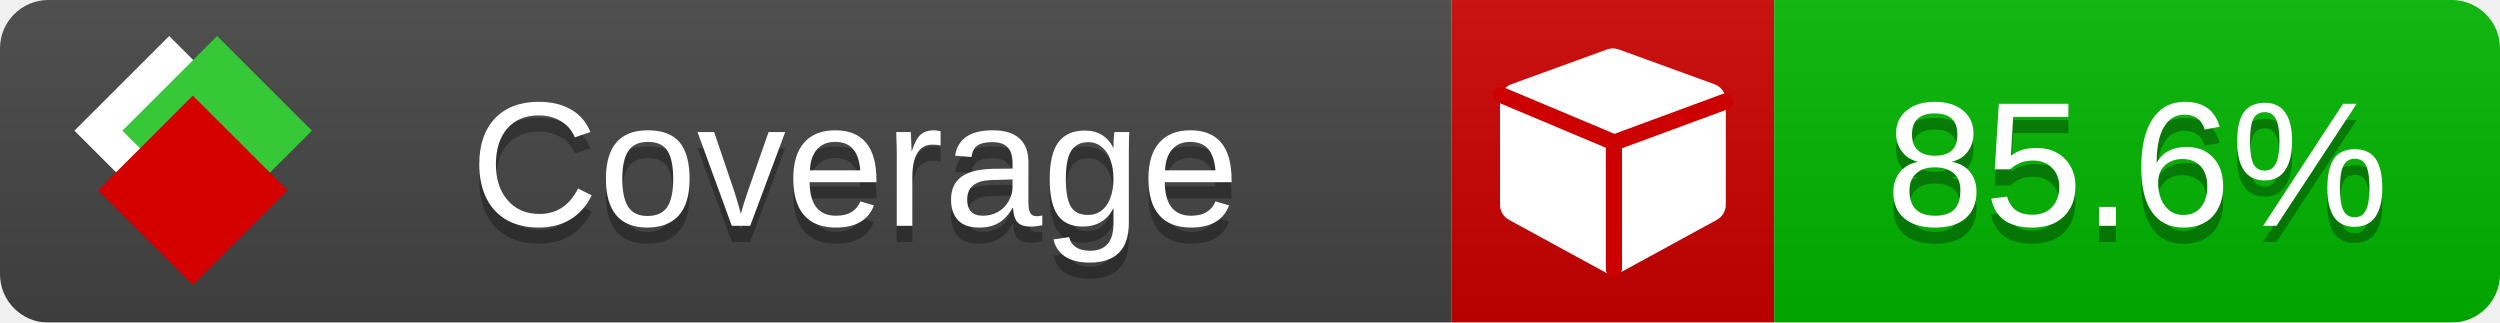
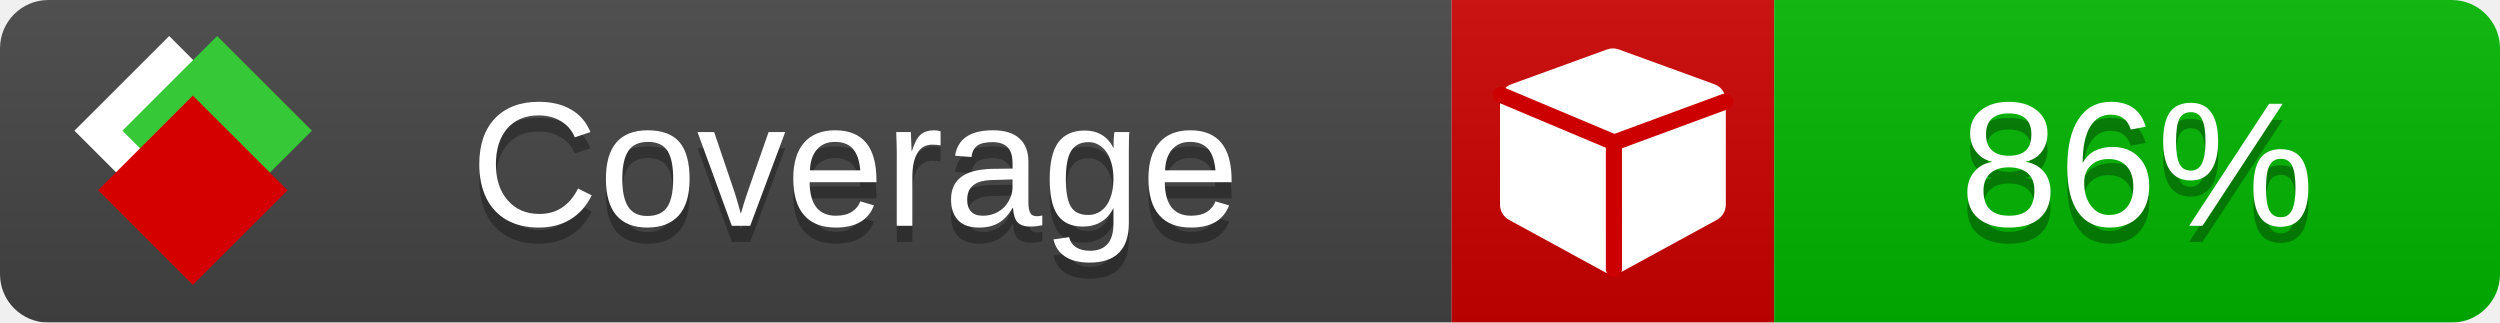
<svg xmlns="http://www.w3.org/2000/svg" xmlns:xlink="http://www.w3.org/1999/xlink" width="155" height="20">
  <style type="text/css">
          
            @keyframes fade1 {
                0% { visibility: visible; opacity: 1; }
               23% { visibility: visible; opacity: 1; }
               25% { visibility: hidden; opacity: 0; }
               48% { visibility: hidden; opacity: 0; }
               50% { visibility: hidden; opacity: 0; }
               73% { visibility: hidden; opacity: 0; }
               75% { visibility: hidden; opacity: 0; }
               98% { visibility: hidden; opacity: 0; }
              100% { visibility: visible; opacity: 1; }
            }
            @keyframes fade2 {
                0% { visibility: hidden; opacity: 0; }
               23% { visibility: hidden; opacity: 0; }
               25% { visibility: visible; opacity: 1; }
               48% { visibility: visible; opacity: 1; }
               50% { visibility: hidden; opacity: 0; }
               73% { visibility: hidden; opacity: 0; }
               75% { visibility: hidden; opacity: 0; }
               98% { visibility: hidden; opacity: 0; }
              100% { visibility: hidden; opacity: 0; }
            }
            @keyframes fade3 {
                0% { visibility: hidden; opacity: 0; }
               23% { visibility: hidden; opacity: 0; }
               25% { visibility: hidden; opacity: 0; }
               48% { visibility: hidden; opacity: 0; }
               50% { visibility: visible; opacity: 1; }
               73% { visibility: visible; opacity: 1; }
               75% { visibility: hidden; opacity: 0; }
               98% { visibility: hidden; opacity: 0; }
              100% { visibility: hidden; opacity: 0; }
            }
            @keyframes fade4 {
                0% { visibility: hidden; opacity: 0; }
               23% { visibility: hidden; opacity: 0; }
               25% { visibility: hidden; opacity: 0; }
               48% { visibility: hidden; opacity: 0; }
               50% { visibility: hidden; opacity: 0; }
               73% { visibility: hidden; opacity: 0; }
               75% { visibility: visible; opacity: 1; }
               98% { visibility: visible; opacity: 1; }
              100% { visibility: hidden; opacity: 0; }
            }
            .linecoverage {
                animation-duration: 15s;
                animation-name: fade1;
                animation-iteration-count: infinite;
            }
            .branchcoverage {
                animation-duration: 15s;
                animation-name: fade2;
                animation-iteration-count: infinite;
            }
            .methodcoverage {
                animation-duration: 15s;
                animation-name: fade3;
                animation-iteration-count: infinite;
            }
            .fullmethodcoverage {
                animation-duration: 15s;
                animation-name: fade4;
                animation-iteration-count: infinite;
            }
          
    </style>
  <defs>
    <linearGradient id="gradient" x2="0" y2="100%">
      <stop offset="0" stop-color="#bbb" stop-opacity=".1" />
      <stop offset="1" stop-opacity=".1" />
    </linearGradient>
    <linearGradient id="c">
      <stop offset="0" stop-color="#d40000" />
      <stop offset="1" stop-color="#ff2a2a" />
    </linearGradient>
    <linearGradient id="a">
      <stop offset="0" stop-color="#e0e0de" />
      <stop offset="1" stop-color="#fff" />
    </linearGradient>
    <linearGradient id="b">
      <stop offset="0" stop-color="#37c837" />
      <stop offset="1" stop-color="#217821" />
    </linearGradient>
    <linearGradient xlink:href="#a" id="e" x1="106.44" x2="69.96" y1="-11.96" y2="-46.84" gradientTransform="matrix(-.8426 -.00045 -.00045 -.8426 -94.27 -75.82)" gradientUnits="userSpaceOnUse" />
    <linearGradient xlink:href="#b" id="f" x1="56.19" x2="77.97" y1="-23.45" y2="10.62" gradientTransform="matrix(.8426 .00045 .00045 .8426 94.27 75.82)" gradientUnits="userSpaceOnUse" />
    <linearGradient xlink:href="#c" id="g" x1="79.98" x2="132.9" y1="10.79" y2="10.79" gradientTransform="matrix(.8426 .00045 .00045 .8426 94.27 75.82)" gradientUnits="userSpaceOnUse" />
    <mask id="mask">
      <rect width="155" height="20" rx="3" fill="#fff" />
    </mask>
    <g id="icon" transform="matrix(.04486 0 0 .04481 -.48 -.63)">
      <rect width="52.92" height="52.92" x="-109.72" y="-27.13" fill="url(#e)" transform="rotate(-135)" />
      <rect width="52.92" height="52.92" x="70.19" y="-39.18" fill="url(#f)" transform="rotate(45)" />
      <rect width="52.92" height="52.92" x="80.05" y="-15.74" fill="url(#g)" transform="rotate(45)" />
    </g>
  </defs>
  <g mask="url(#mask)">
    <rect x="0" y="0" width="90" height="20" fill="#444" />
    <rect x="90" y="0" width="20" height="20" fill="#c00" />
    <rect x="110" y="0" width="45" height="20" fill="#00B600" />
    <rect x="0" y="0" width="155" height="20" fill="url(#gradient)" />
  </g>
  <g>
    <path class="" fill="#fff" d="m 107,6.231 v 6.462 c 0,0.196 -0.051,0.379 -0.151,0.547 -0.101,0.168 -0.238,0.3 -0.412,0.395 l -5.923,3.231 c -0.157,0.09 -0.328,0.135 -0.513,0.135 -0.185,0 -0.356,-0.045 -0.513,-0.135 l -5.923,-3.231 C 93.39,13.539 93.252,13.407 93.151,13.239 93.05,13.071 93,12.889 93,12.692 v -6.462 c 0,-0.224 0.065,-0.429 0.194,-0.614 0.129,-0.185 0.3,-0.317 0.513,-0.395 l 5.923,-2.154 c 0.123,-0.045 0.247,-0.067 0.37,-0.067 0.123,0 0.247,0.022 0.37,0.067 l 5.923,2.154 c 0.213,0.079 0.384,0.21 0.513,0.395 0.129,0.185 0.194,0.39 0.194,0.614 z" />
    <path class="" style="fill:none;stroke:#cc0000;stroke-width:1;stroke-linecap:round;stroke-dasharray:none;stroke-opacity:1" d="m 100.064,16.677 -0.002,-7.833 6.906,-2.547" />
    <path class="" style="fill:none;stroke:#cc0000;stroke-width:1;stroke-linecap:round;stroke-dasharray:none;stroke-opacity:1" d="M 99.914,8.765 93.052,5.882" />
  </g>
  <g fill="#fff" text-anchor="middle" font-family="Verdana,Arial,Geneva,sans-serif" font-size="11">
    <a xlink:href="https://github.com/danielpalme/ReportGenerator" target="_top">
      <use xlink:href="#icon" transform="translate(3,1) scale(3.5)" />
    </a>
    <text x="53" y="15" fill="#010101" fill-opacity=".3">Coverage</text>
    <text x="53" y="14" fill="#fff">Coverage</text>
-     <text class="" x="132.5" y="15" fill="#010101" fill-opacity=".3">85.6%</text>
-     <text class="" x="132.5" y="14">85.6%</text>
+     <text class="" x="132.5" y="15" fill="#010101" fill-opacity=".3">86%</text>
+     <text class="" x="132.5" y="14">86%</text>
  </g>
  <g>
    <rect class="" x="90" y="0" width="65" height="20" fill-opacity="0" />
  </g>
</svg>
